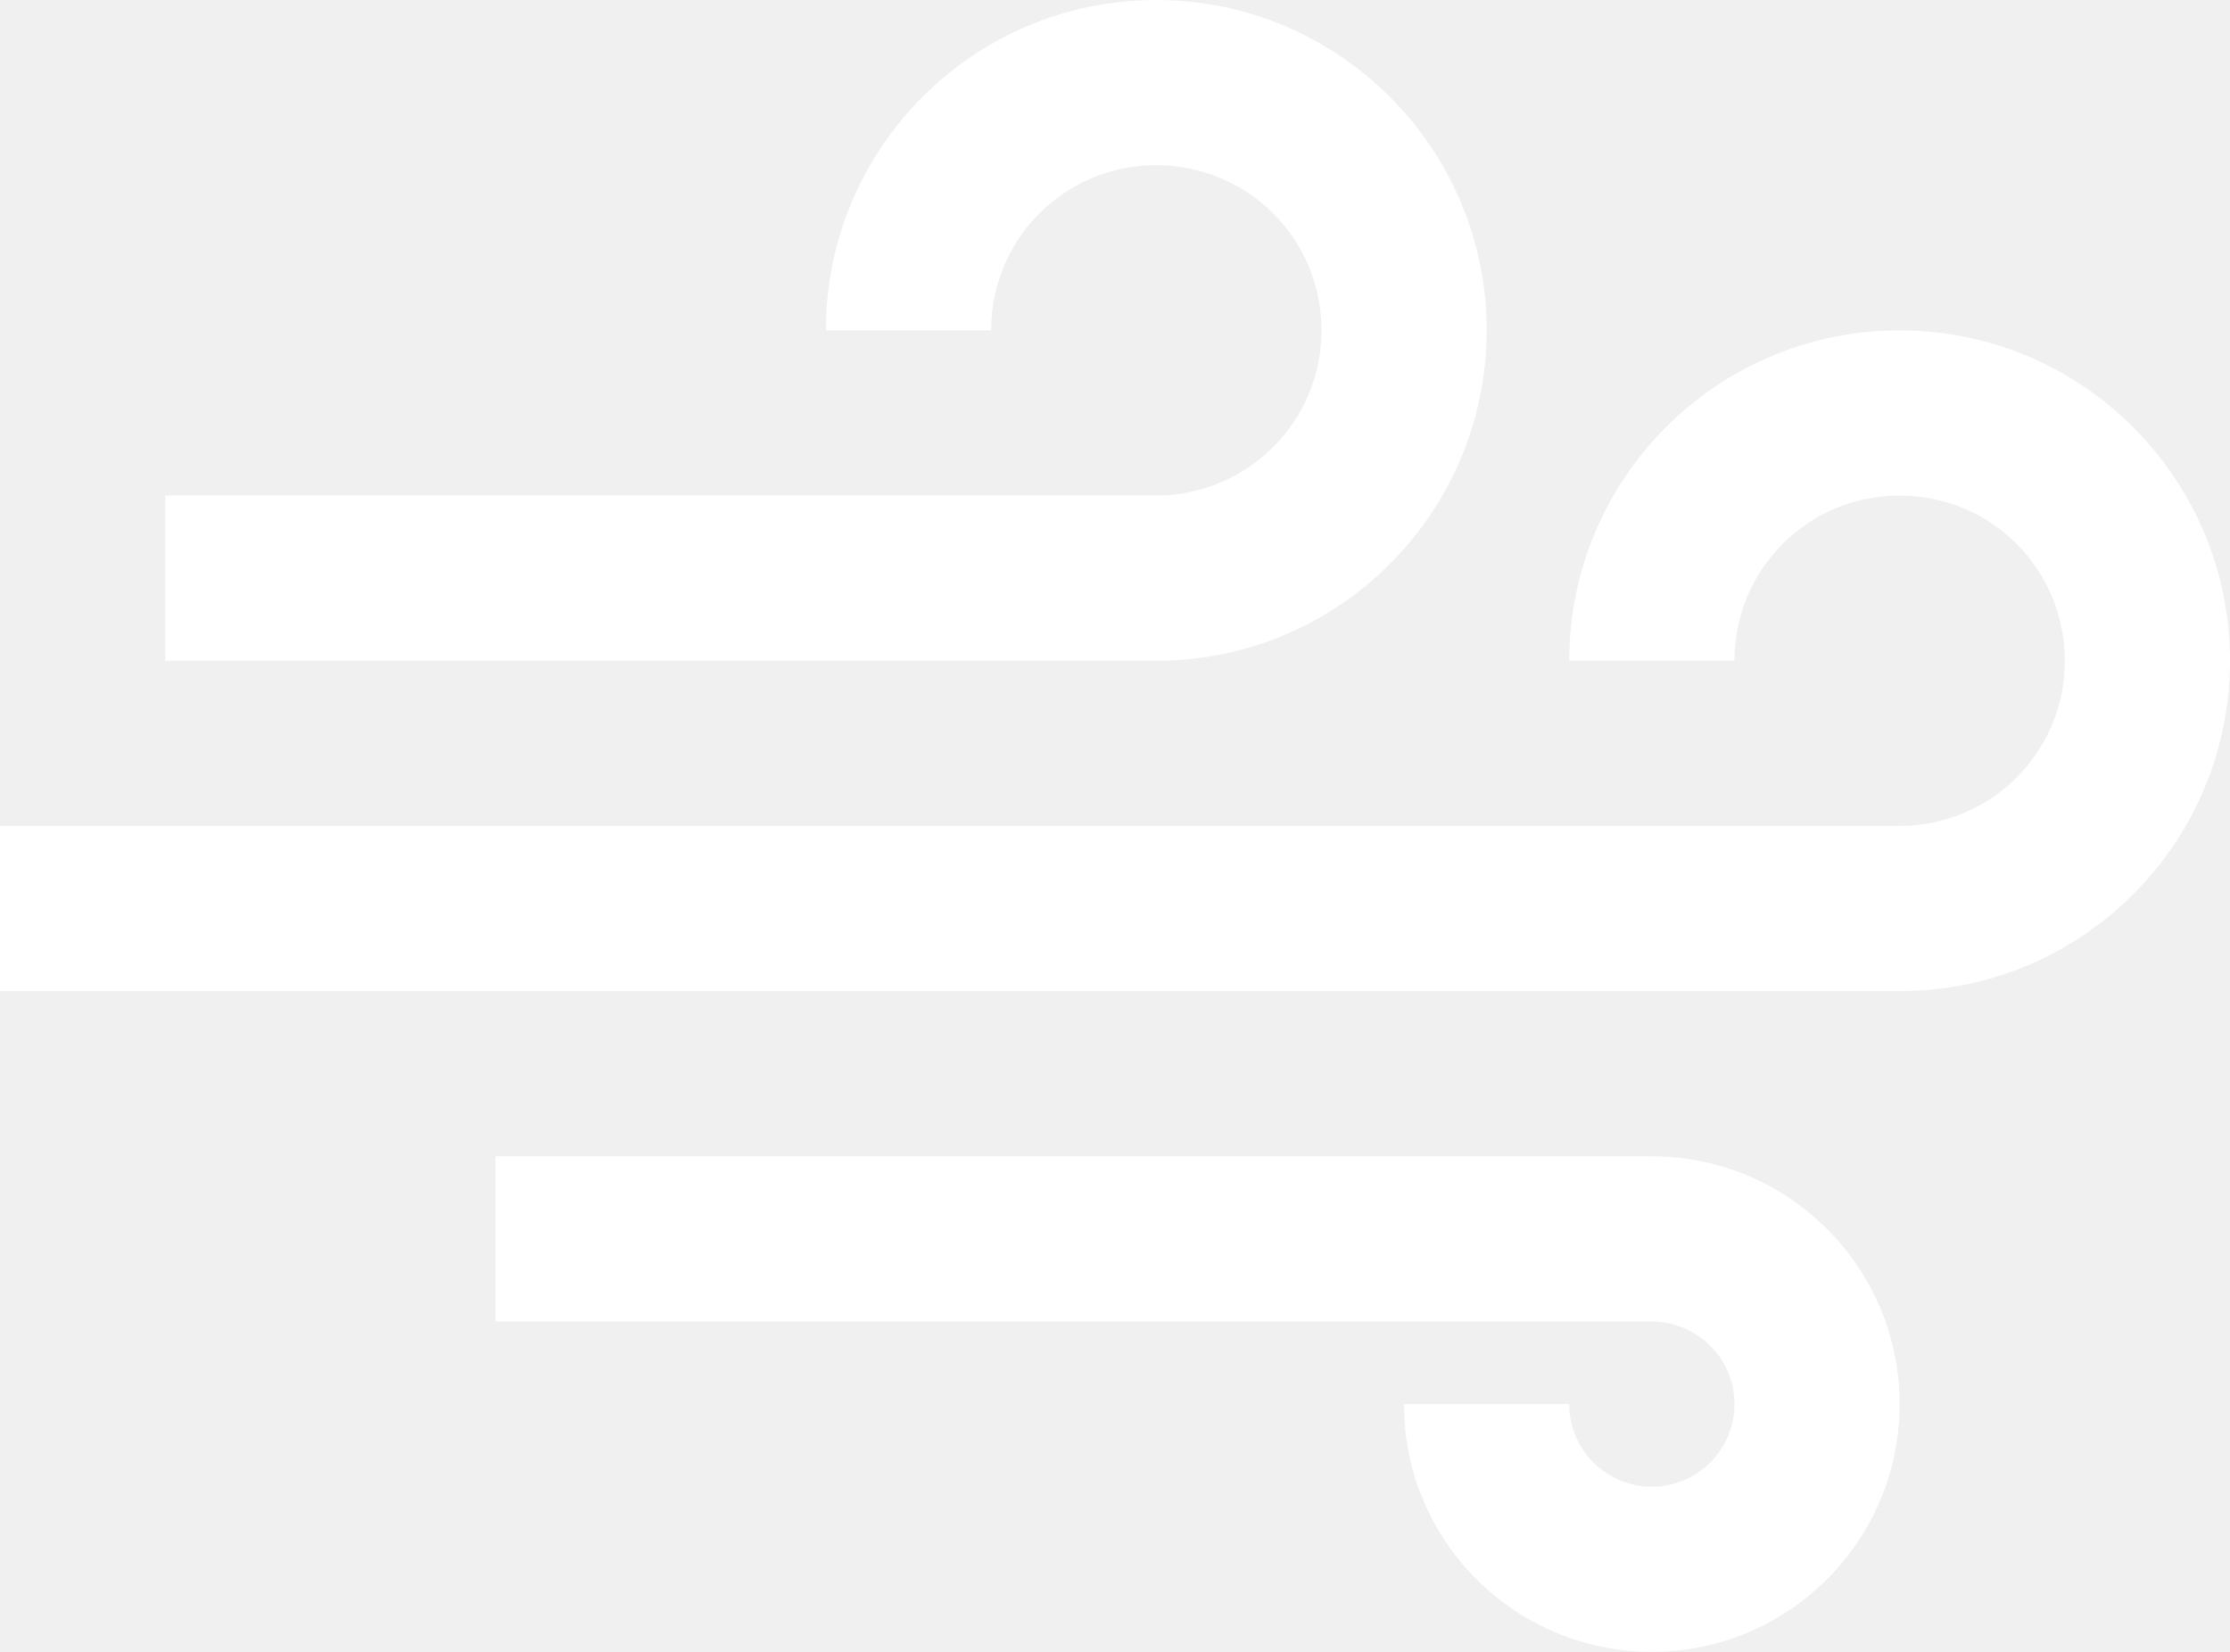
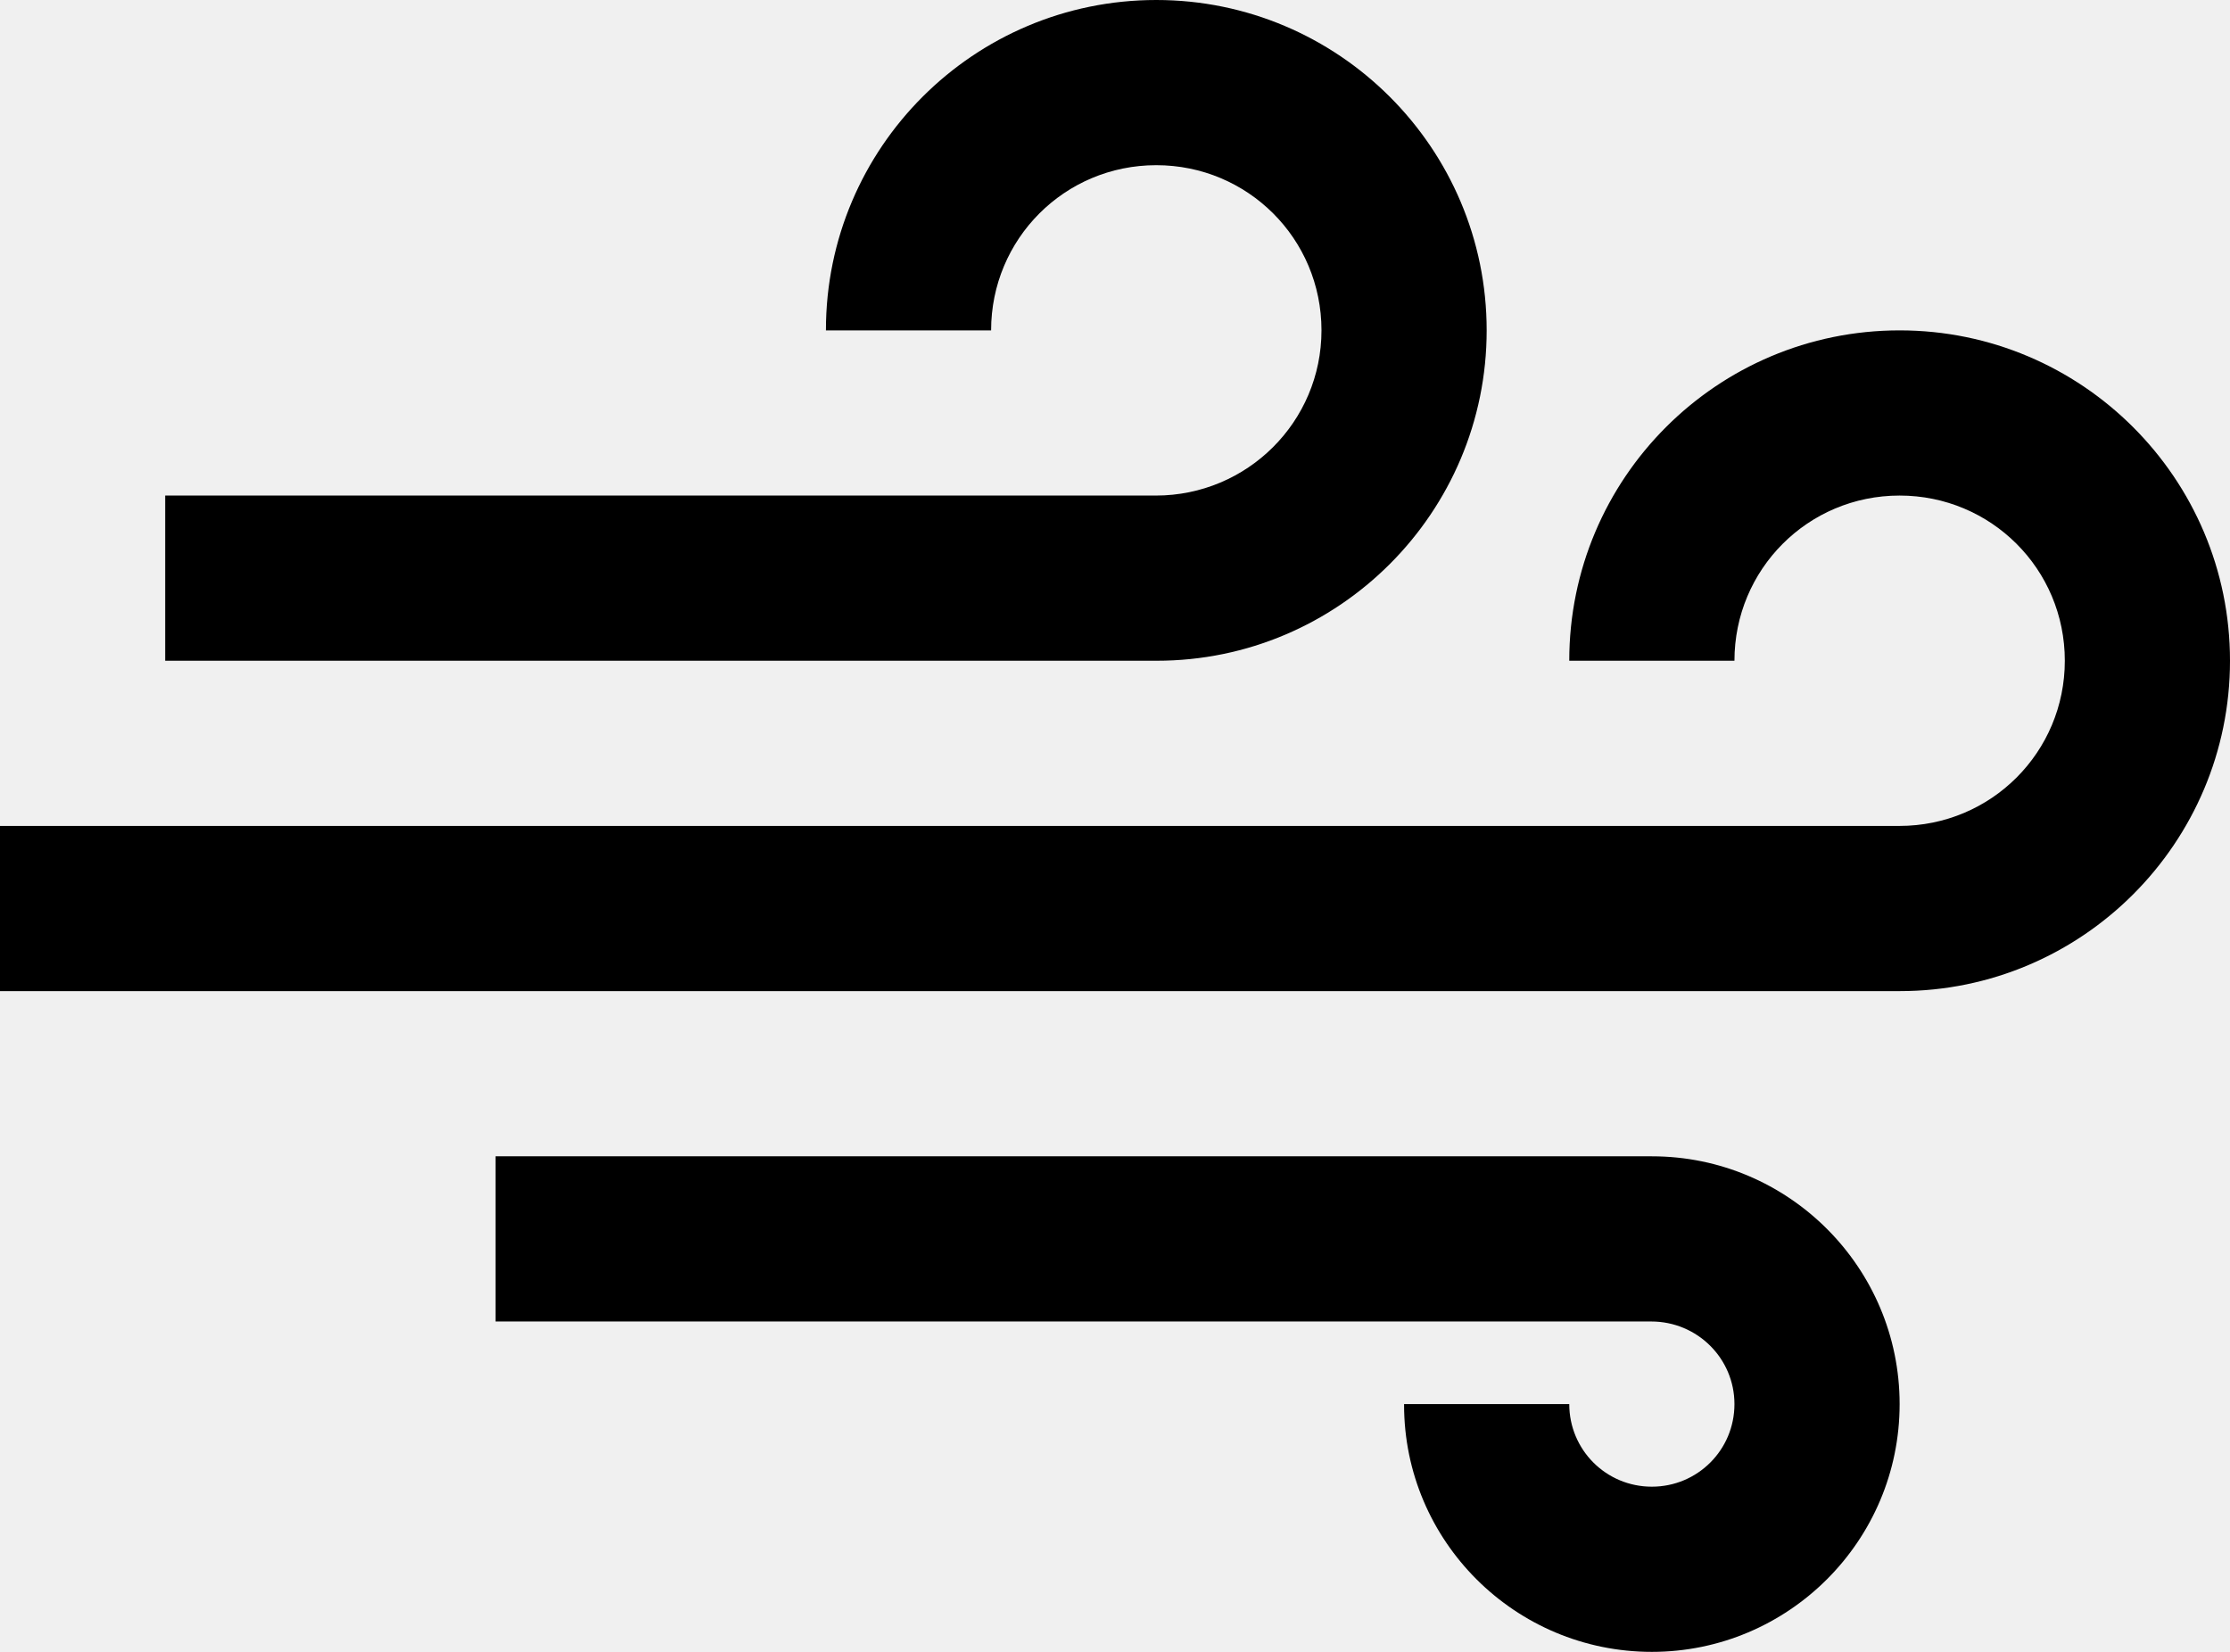
- <svg xmlns="http://www.w3.org/2000/svg" version="1.1" fill="#ffffff" viewBox="3 6 27 20">
+ <svg xmlns="http://www.w3.org/2000/svg" version="1.1" fill="#000" viewBox="3 6 27 20">
  <path d="M30 14c0-2.209-1.795-4-4-4-2.209 0-4 1.789-4 4h2c0-1.105 0.888-2 2-2 1.105 0 2 0.888 2 2 0 1.105-0.89 2-2.004 2h-22.996v2h23.002c2.208 0 3.998-1.795 3.998-4v0zM21 10c0-2.209-1.795-4-4-4-2.209 0-4 1.789-4 3.997v0.003h2c0-1.105 0.888-2 2-2 1.105 0 2 0.888 2 2 0 1.105-0.897 2-2.006 2h-11.994v2h12.004c2.207 0 3.996-1.795 3.996-4v0zM26 23c0 1.657-1.347 3-3 3v0c-1.657 0-3-1.342-3-2.991v-0.009h2c0 0.552 0.444 1 1 1v0c0.552 0 1-0.444 1-1v0c0-0.552-0.449-1-1.007-1h-13.993v-2h14c1.657 0 3 1.347 3 3v0 0z" />
</svg>
